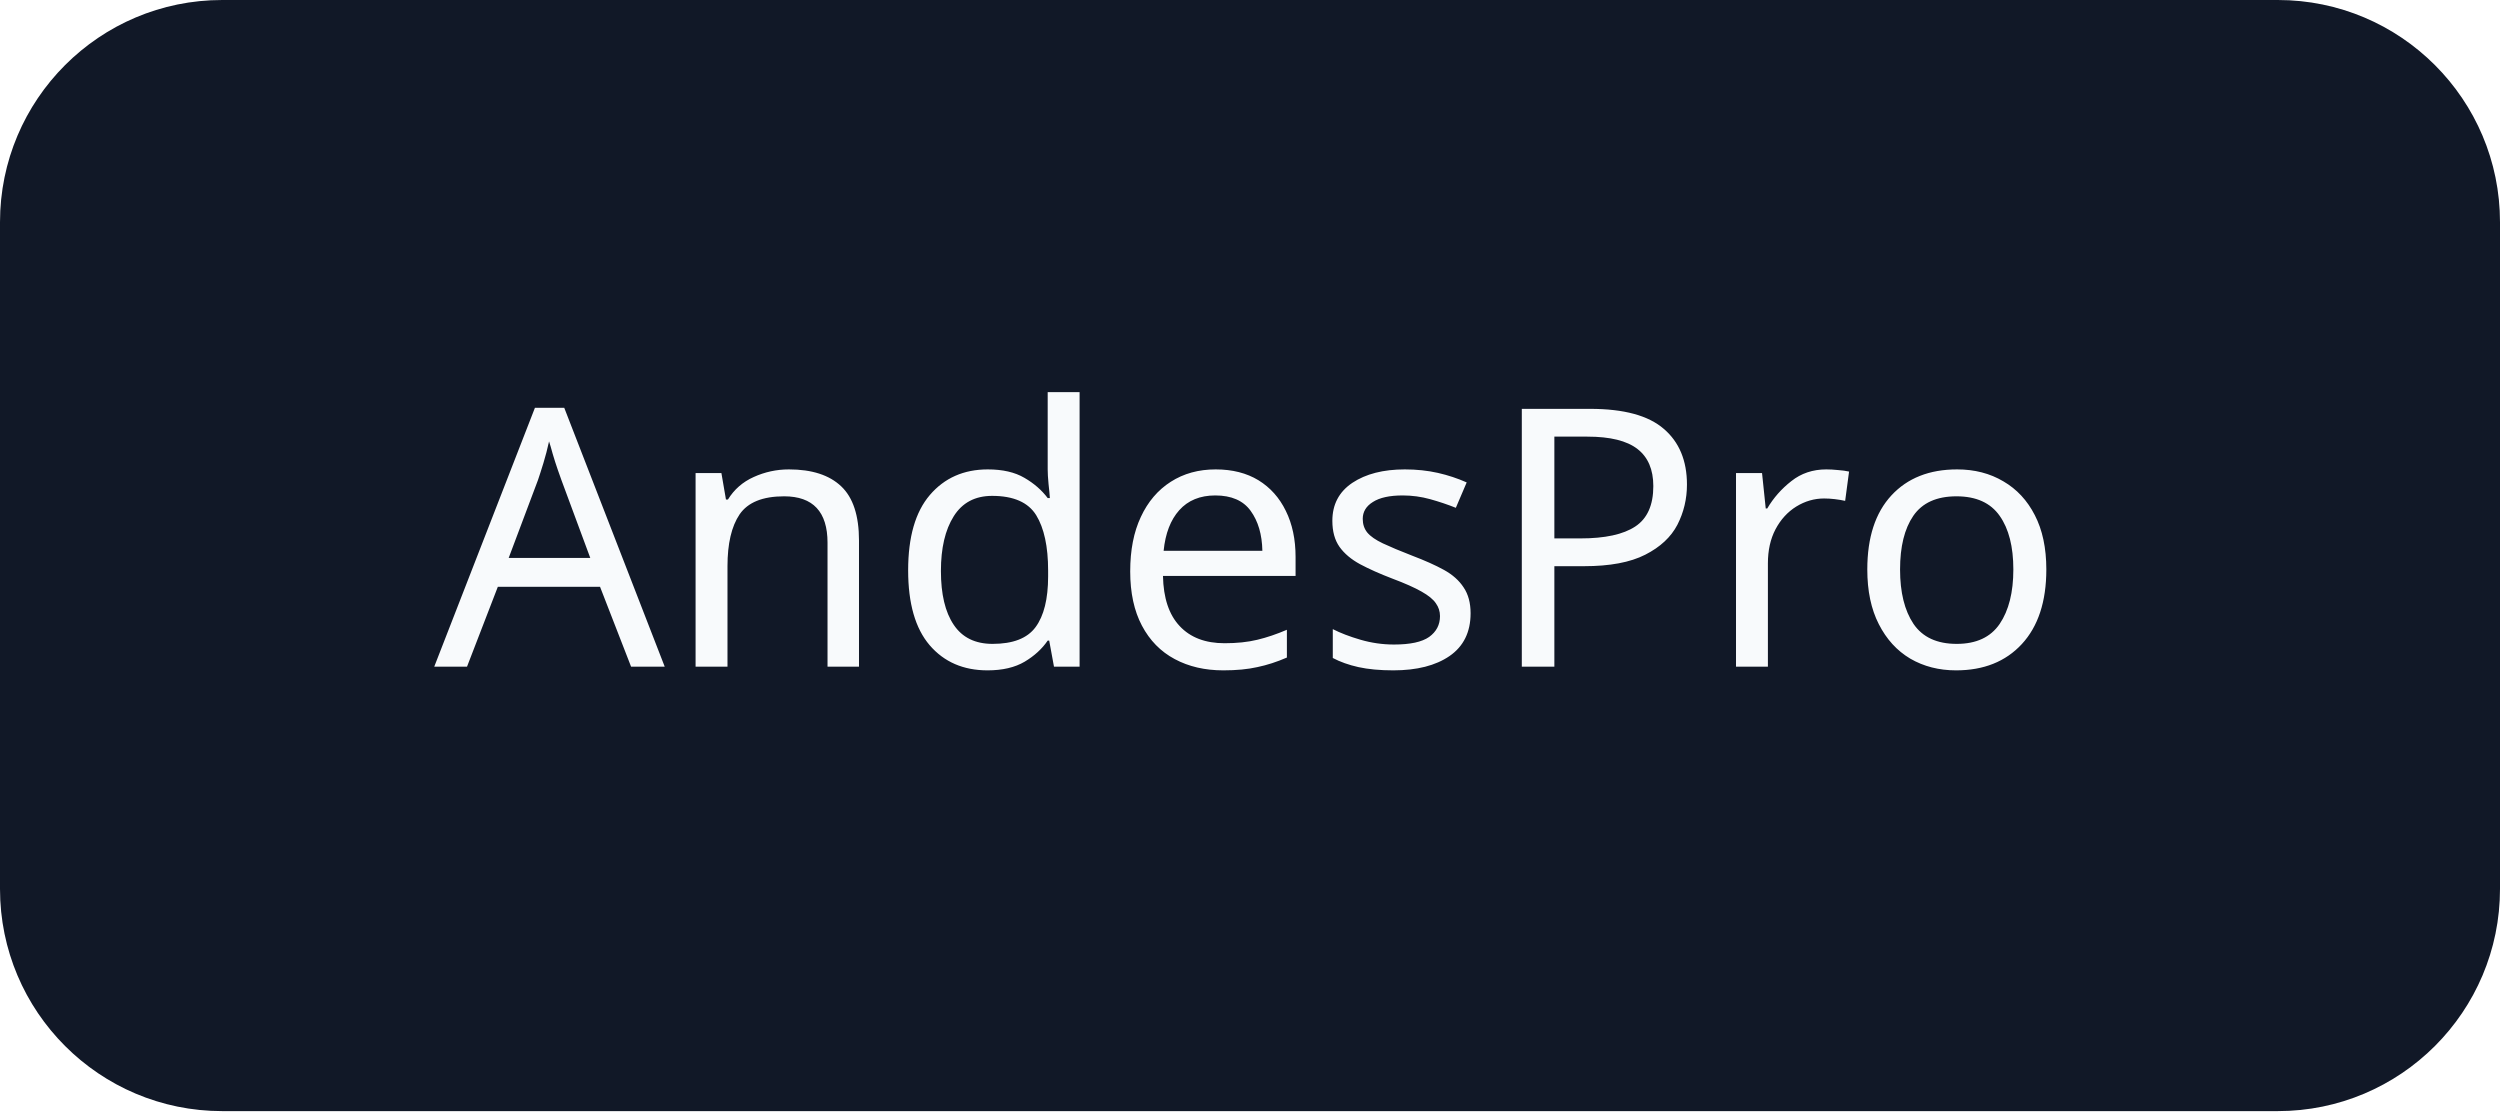
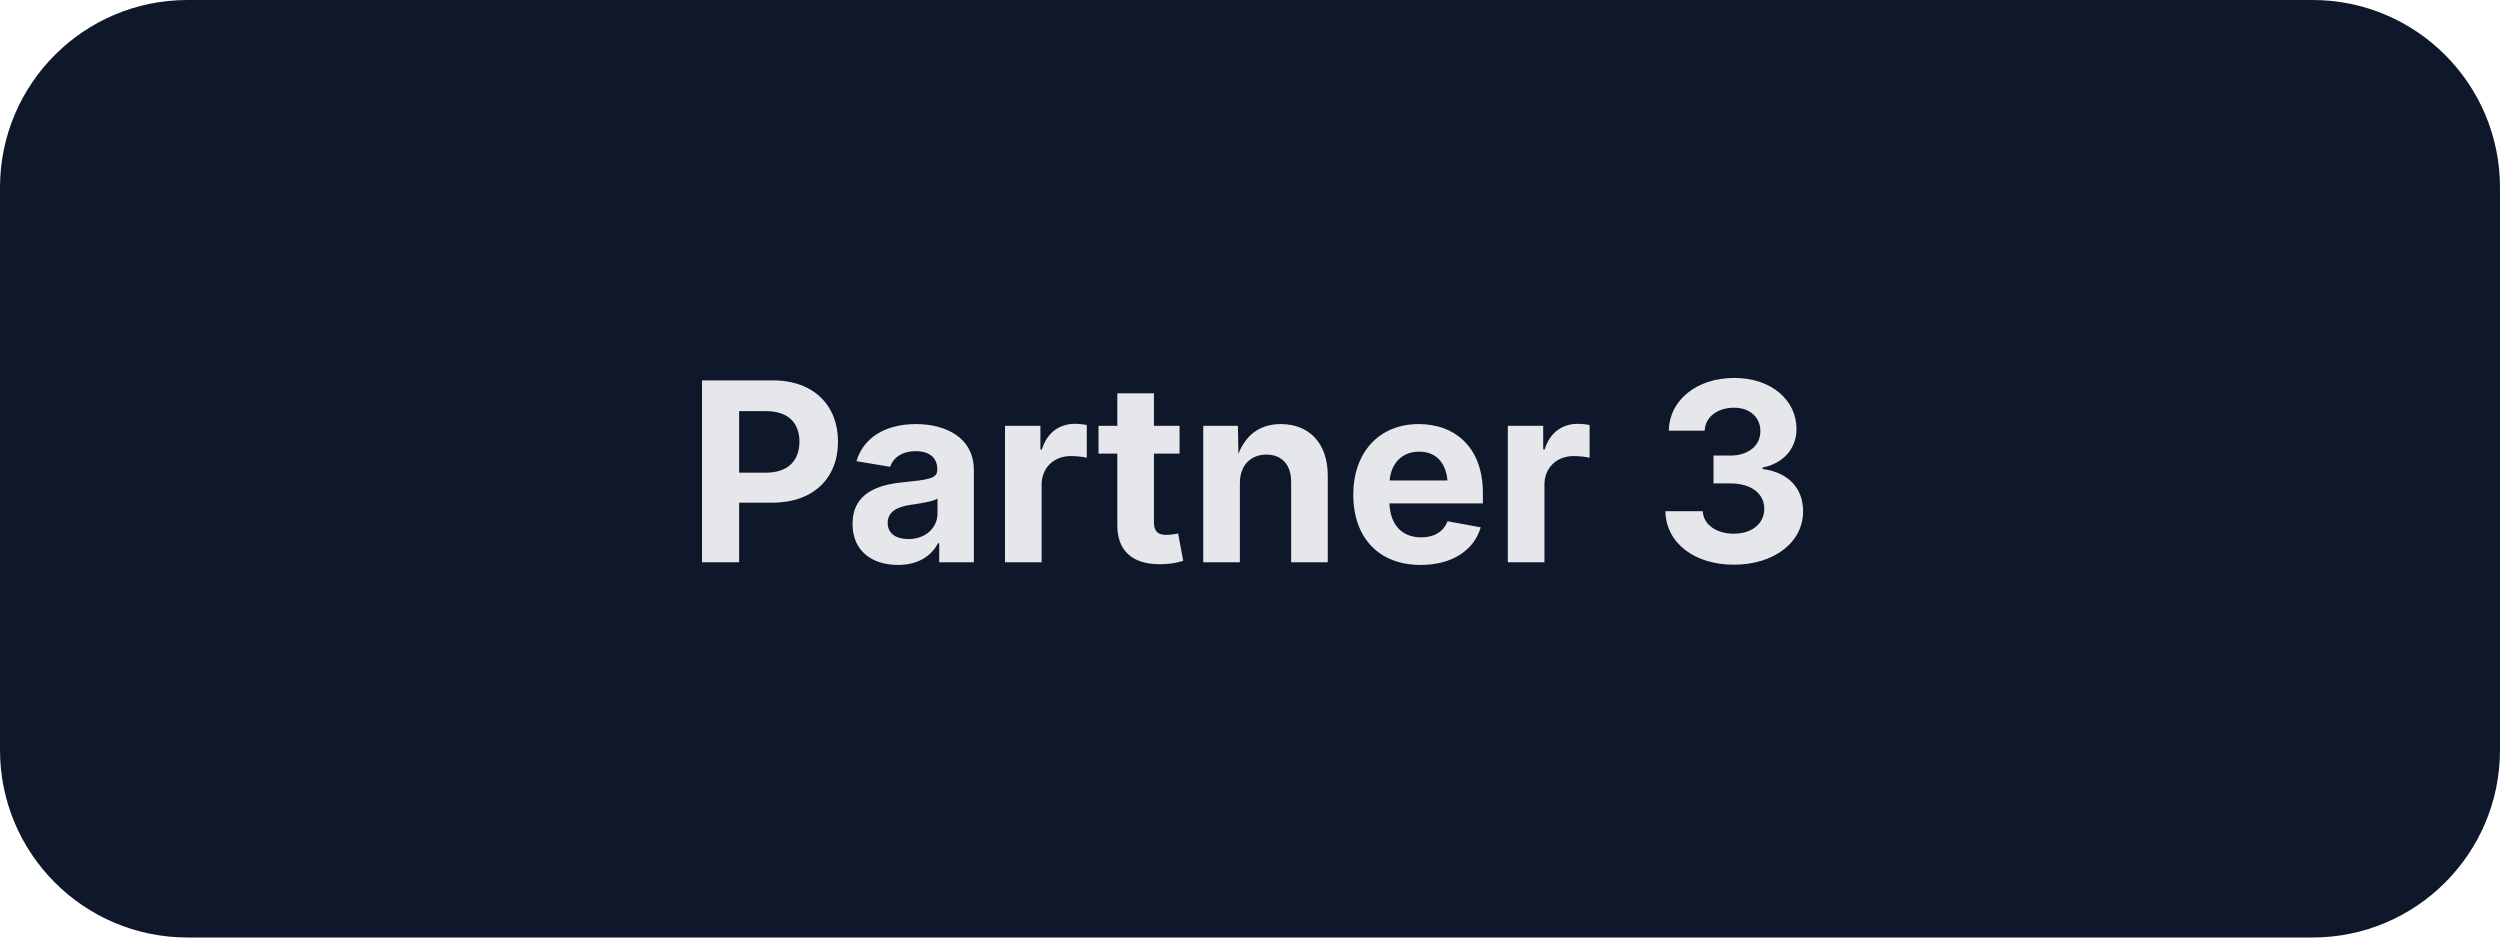
- <svg xmlns="http://www.w3.org/2000/svg" width="180" height="80" viewBox="0 0 180 80">
-   <rect width="180" height="80" rx="16" fill="#111827" />
-   <text x="50%" y="50%" fill="#f8fafc" font-size="26" font-family="'Segoe UI',sans-serif" text-anchor="middle" dy="8">AndesPro</text>
+ <svg xmlns="http://www.w3.org/2000/svg" width="160" height="60" fill="none">
+   <rect width="160" height="60" rx="12" fill="#0f172a" />
+   <text x="50%" y="50%" dominant-baseline="middle" text-anchor="middle" fill="#e5e7eb" font-family="Inter, sans-serif" font-size="16" font-weight="700">Partner 3</text>
</svg>
